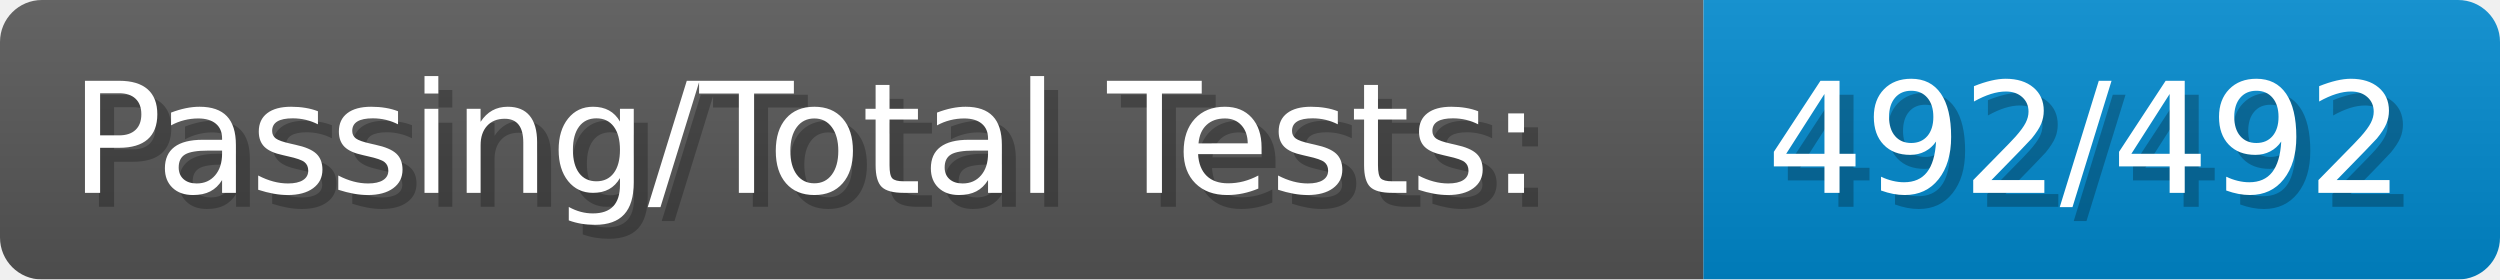
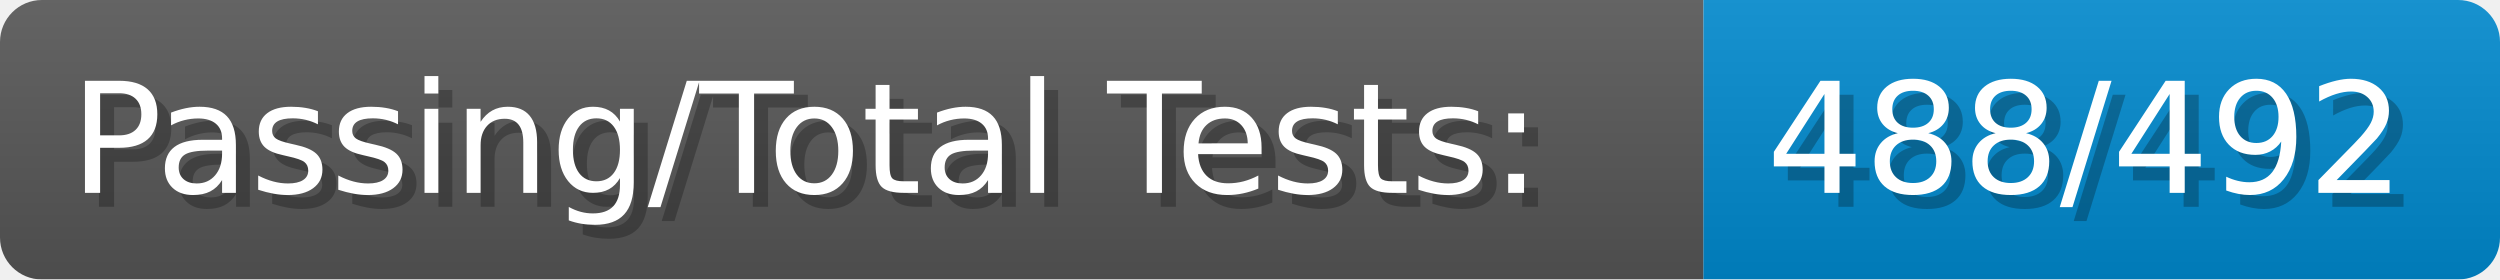
- <svg xmlns="http://www.w3.org/2000/svg" width="268.35" height="30" viewBox="0 0 1789 200" role="img" aria-label="Passing/Total Tests:: 492/492">
+ <svg xmlns="http://www.w3.org/2000/svg" width="268.35" height="30" viewBox="0 0 1789 200" role="img" aria-label="Passing/Total Tests:: 488/492">
  <linearGradient id="a" x2="0" y2="100%">
    <stop offset="0" stop-opacity=".1" stop-color="#EEE" />
    <stop offset="1" stop-opacity=".1" />
  </linearGradient>
  <mask id="m">
    <rect width="1789" height="200" rx="30" fill="#FFF" />
  </mask>
  <g mask="url(#m)">
    <rect width="1219" height="200" fill="#555" />
    <rect width="570" height="200" fill="#08C" x="1219" />
    <rect width="1789" height="200" fill="url(#a)" />
  </g>
  <g aria-hidden="true" fill="#fff" text-anchor="start" font-family="Verdana,DejaVu Sans,sans-serif" font-size="110">
    <text x="60" y="148" textLength="1119" fill="#000" opacity="0.25">Passing/Total Tests:</text>
    <text x="50" y="138" textLength="1119">Passing/Total Tests:</text>
-     <text x="1274" y="148" textLength="470" fill="#000" opacity="0.25">492/492</text>
-     <text x="1264" y="138" textLength="470">492/492</text>
+     <text x="1274" y="148" textLength="470" fill="#000" opacity="0.25">488/492</text>
+     <text x="1264" y="138" textLength="470">488/492</text>
  </g>
</svg>
